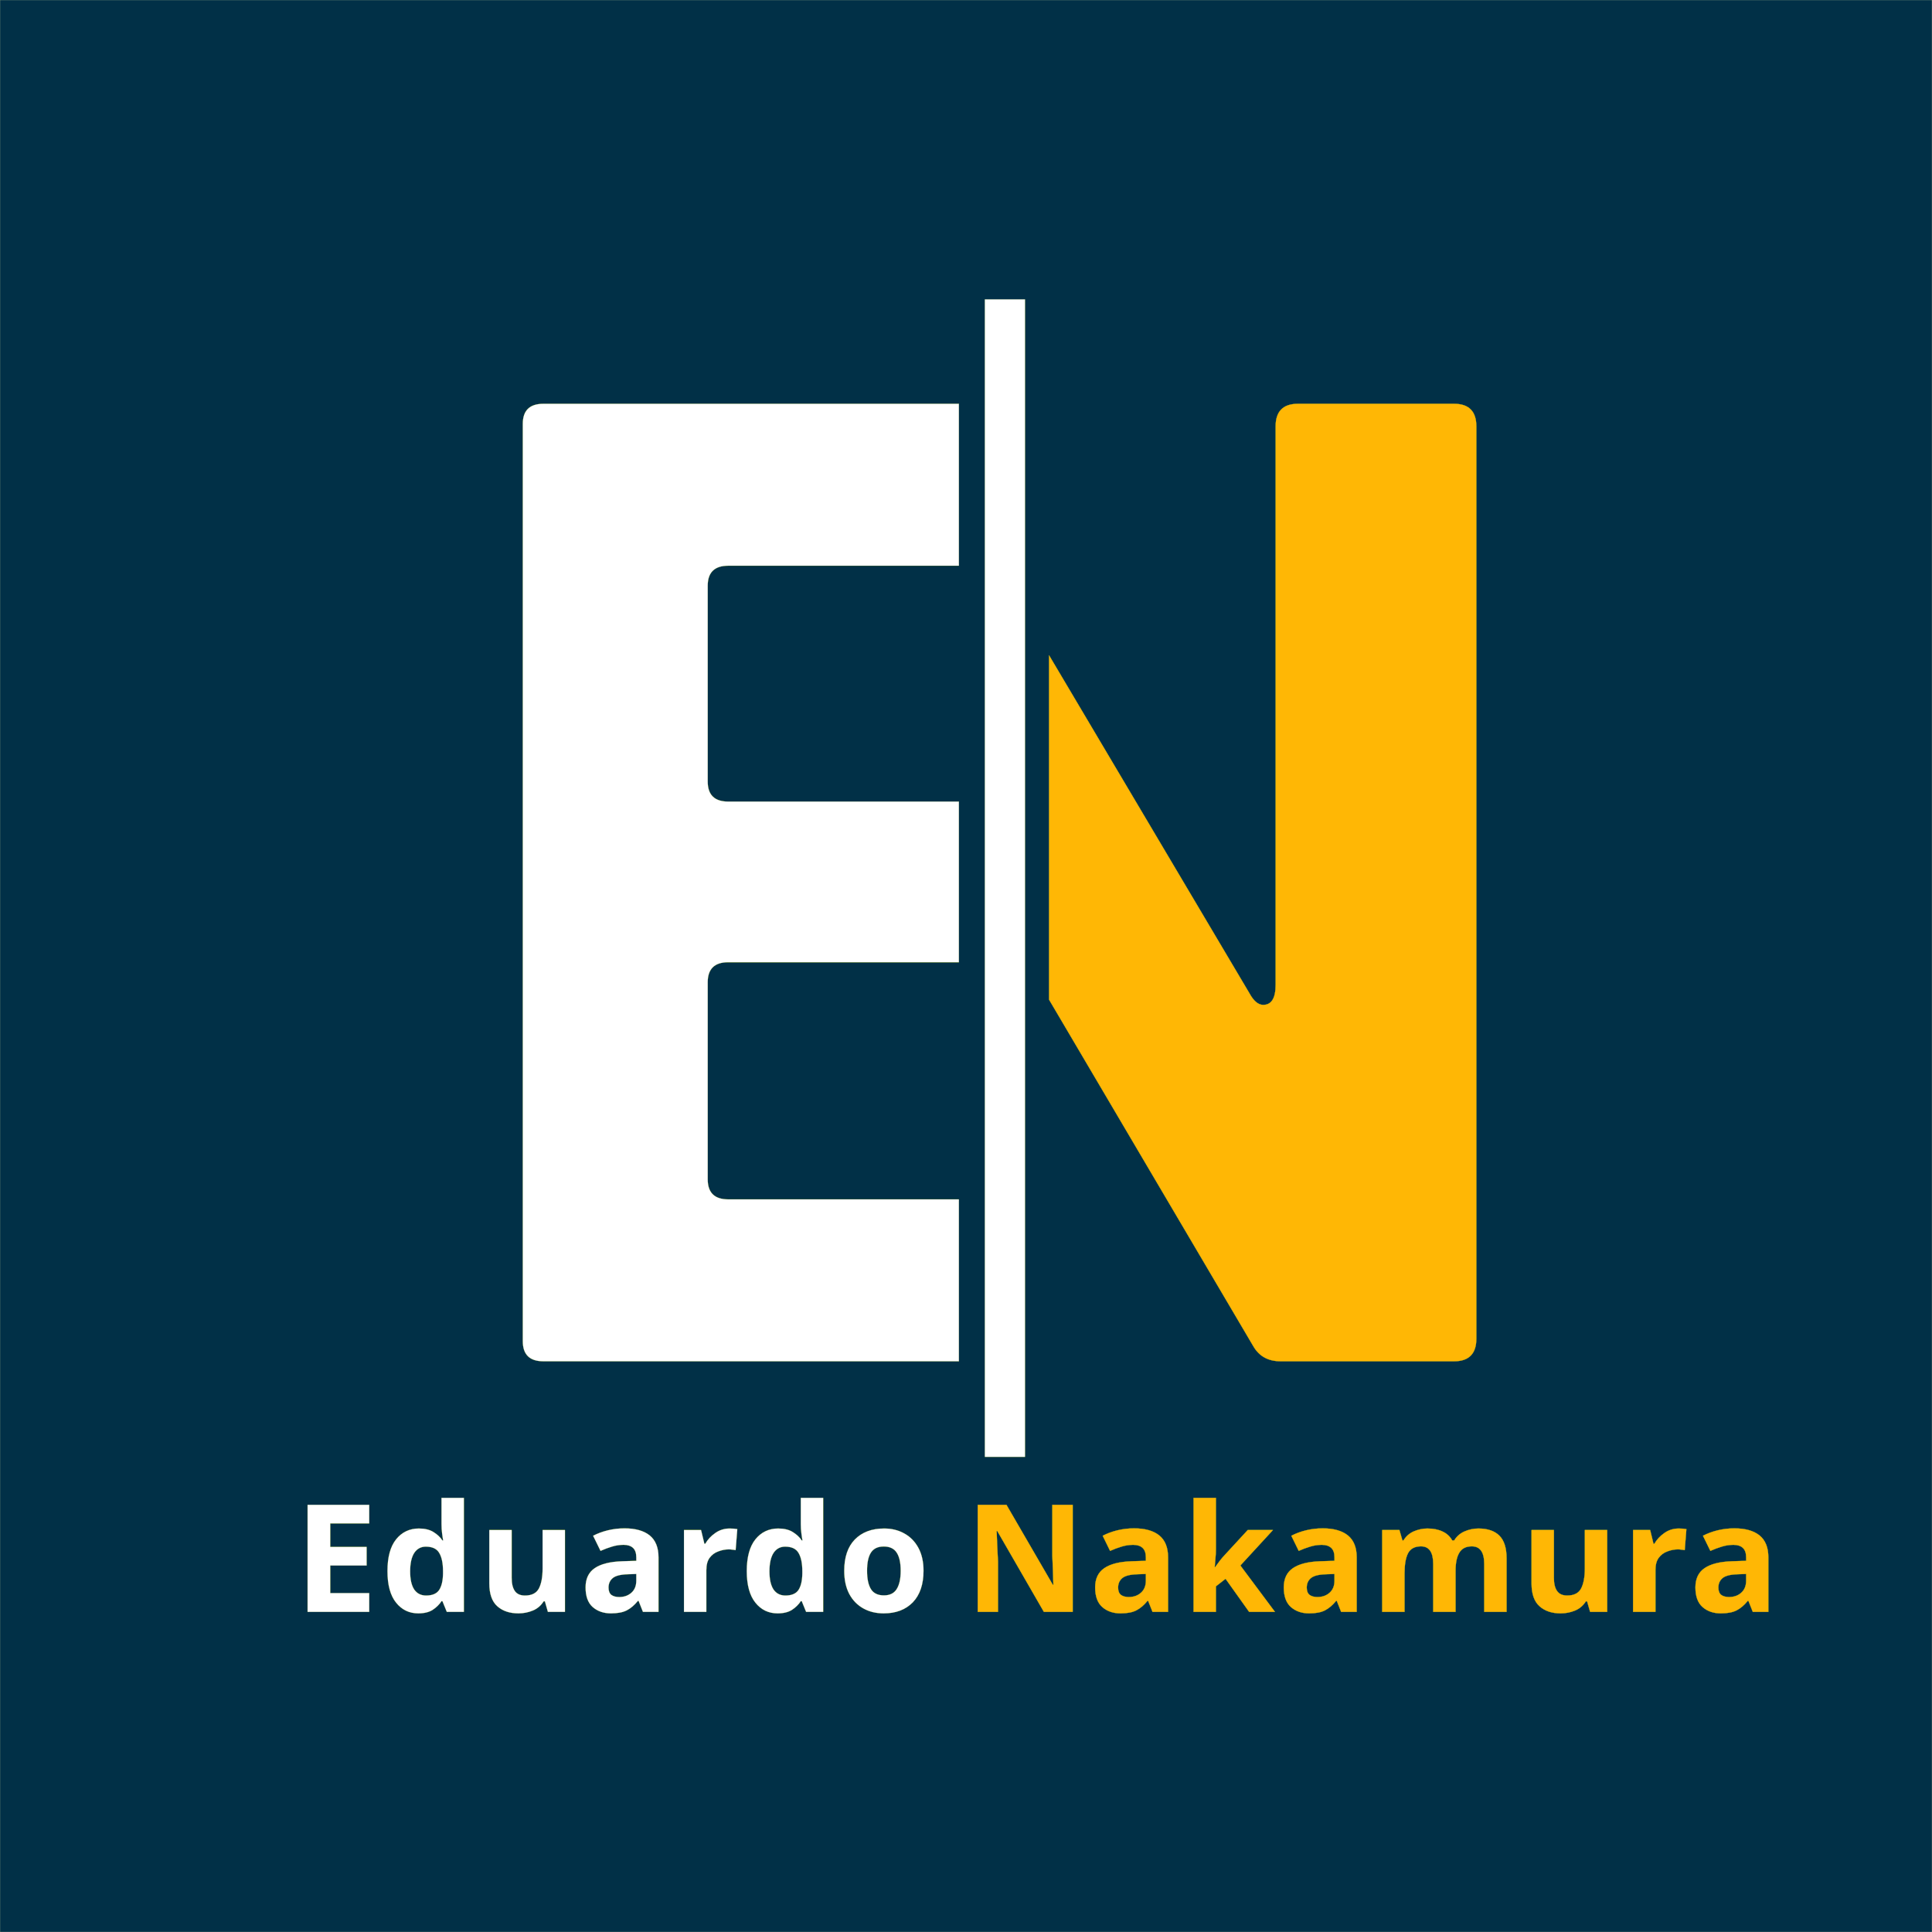
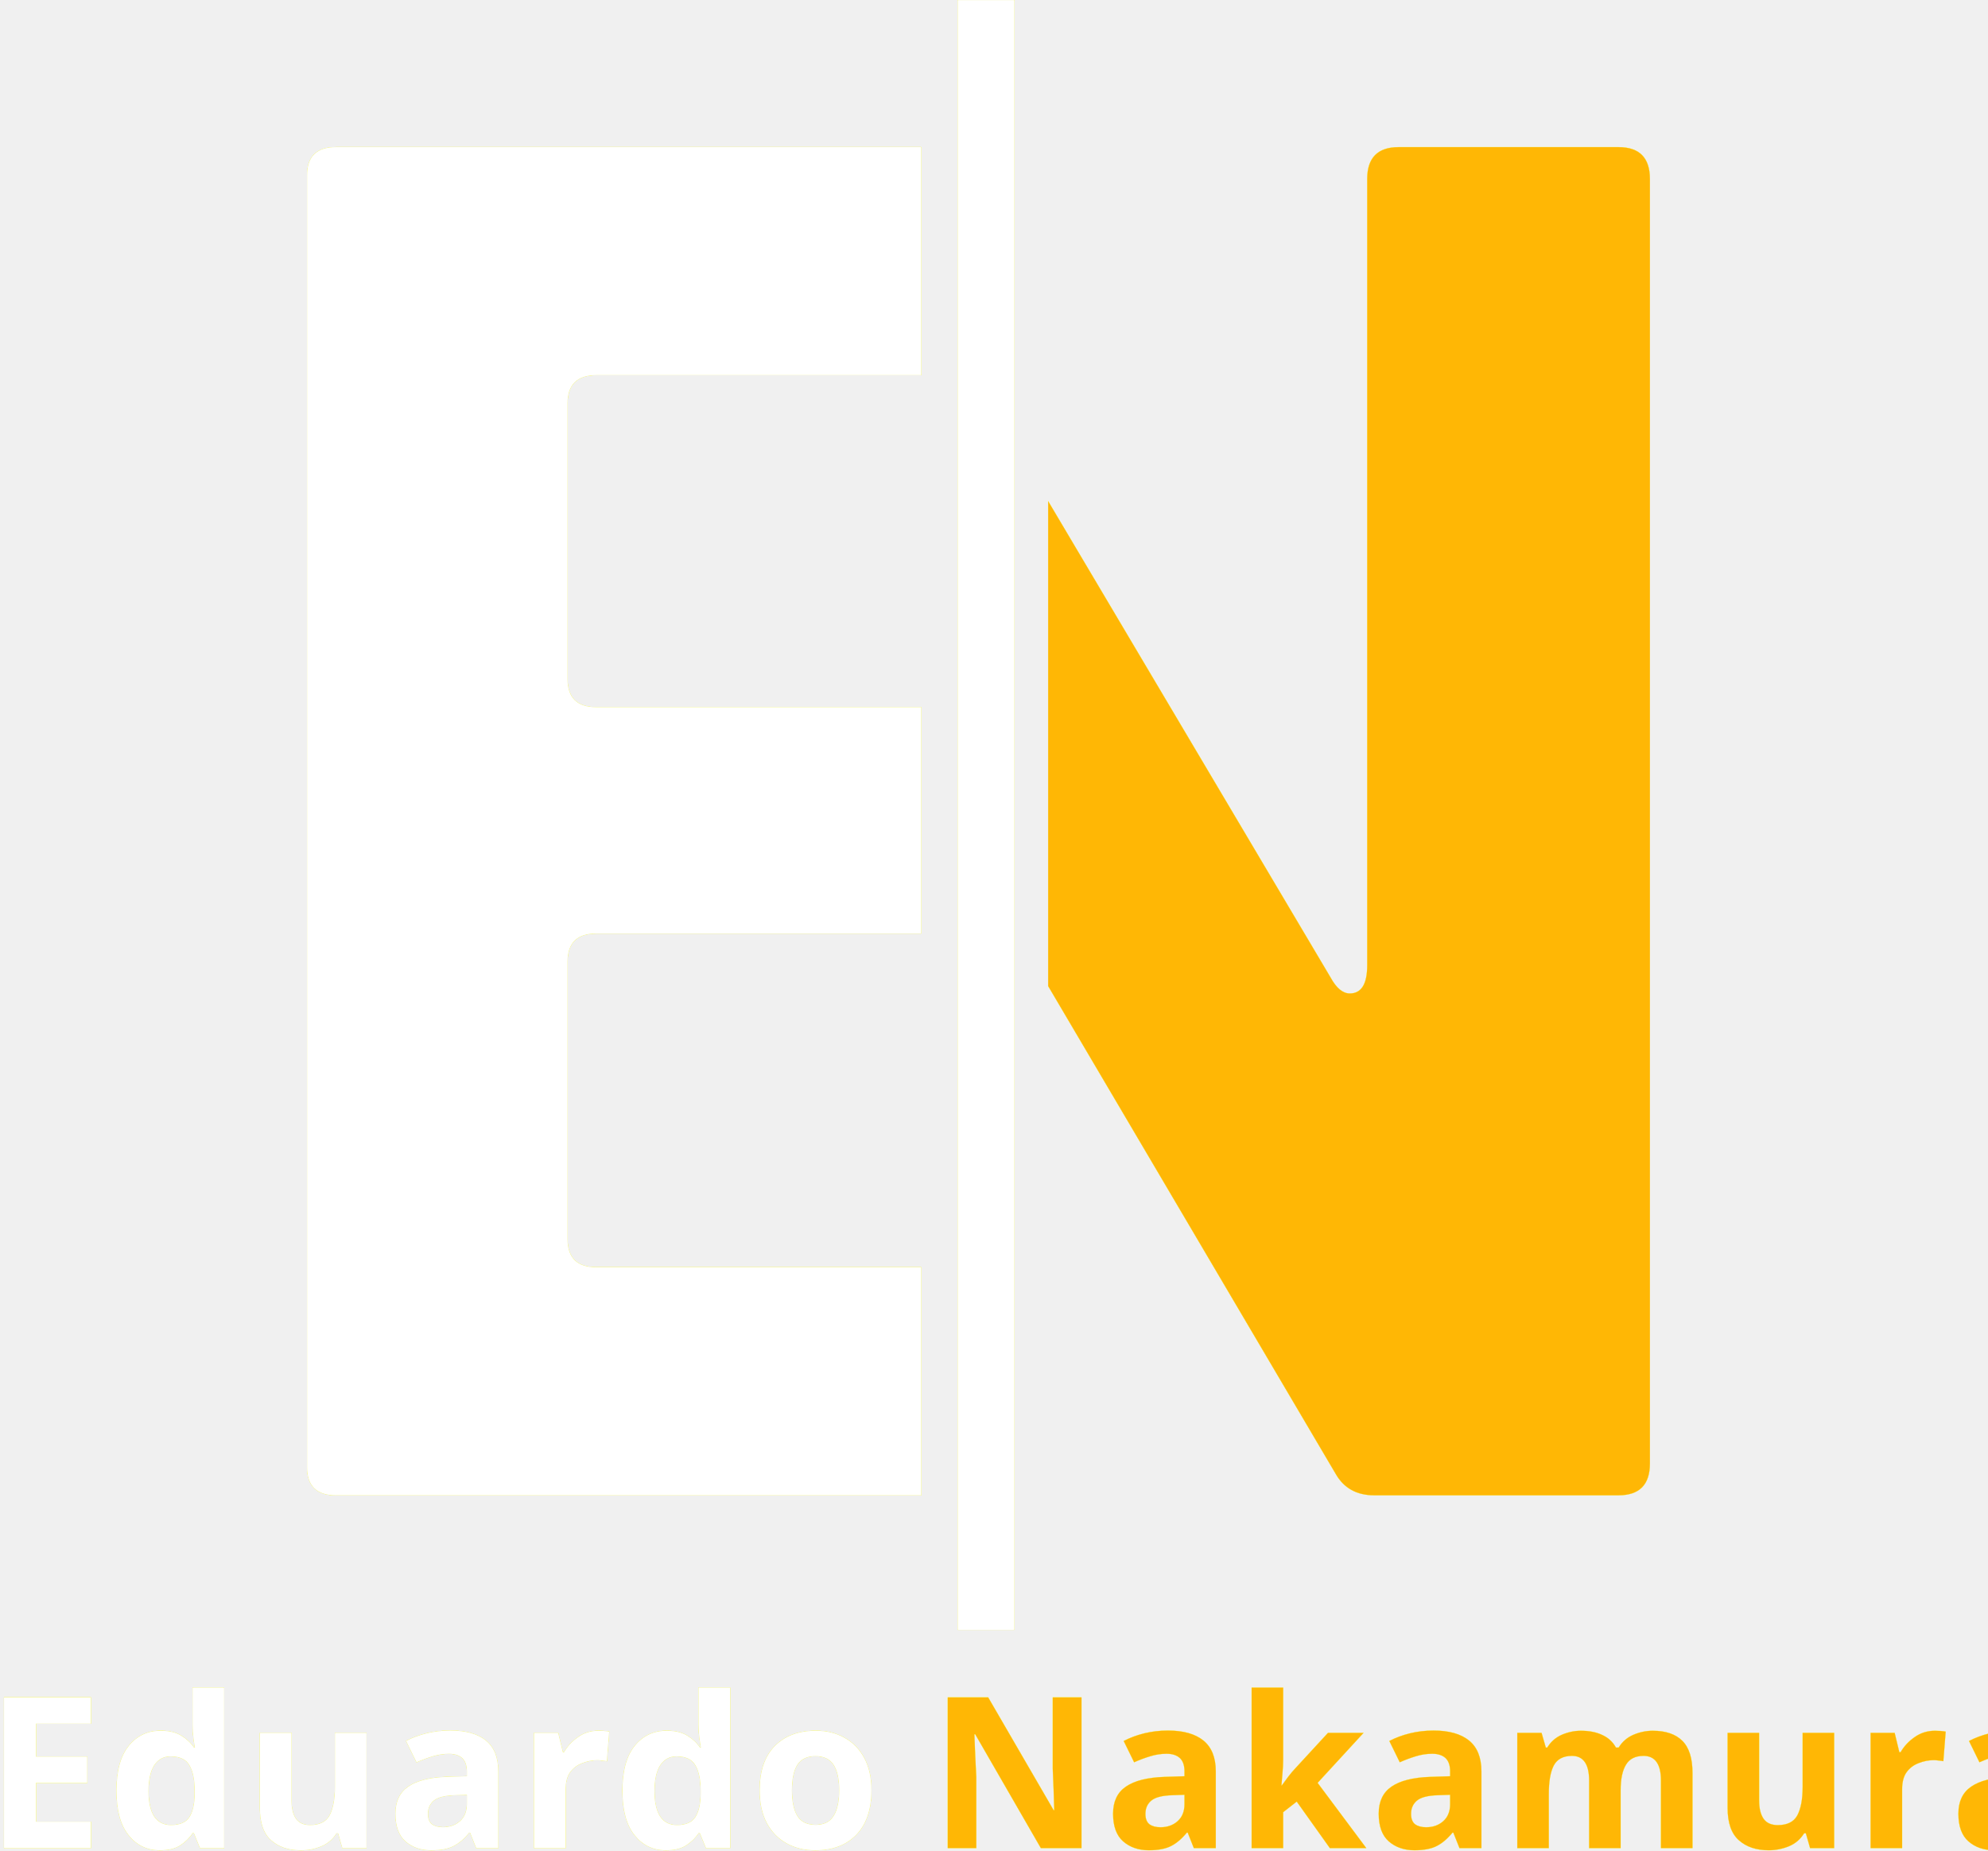
- <svg xmlns="http://www.w3.org/2000/svg" width="200mm" height="200mm" viewBox="0 0 200 200" version="1.1" id="svg1" xml:space="preserve">
+ <svg xmlns="http://www.w3.org/2000/svg" width="146.141mm" height="136.054mm" viewBox="0 0 146.141 136.054" version="1.1" id="svg1" xml:space="preserve">
  <defs id="defs1">
    <rect x="75.595" y="241.049" width="743.117" height="593.352" id="rect2" />
    <rect x="75.595" y="241.049" width="743.117" height="593.352" id="rect2-7" />
  </defs>
-   <g id="layer1" transform="translate(-0.5239098,-0.5239098)">
-     <g id="g6">
-       <rect style="fill:#013047;fill-opacity:1;stroke:#fbfe03;stroke-width:0.019;stroke-linejoin:round;paint-order:stroke fill markers" id="rect4" width="199.981" height="199.981" x="0.534" y="0.534" />
+   <g id="layer1" transform="translate(-32.06846,-31.50784)">
+     <g id="g6" style="display:inline">
+       <rect style="display:none;fill:#013047;fill-opacity:1;stroke:#fbfe03;stroke-width:0.019;stroke-linejoin:round;paint-order:stroke fill markers" id="rect4" width="199.981" height="199.981" x="0.534" y="0.534" />
      <g id="g5">
        <text xml:space="preserve" style="font-style:normal;font-variant:normal;font-weight:normal;font-stretch:normal;font-size:15.522px;line-height:1;font-family:'Open Sauce One';-inkscape-font-specification:'Open Sauce One';text-align:center;letter-spacing:0.265px;text-anchor:middle;fill:#ffffff;fill-opacity:1;stroke:#fbfe03;stroke-width:0.02;stroke-linejoin:round;paint-order:stroke fill markers" x="34.731" y="195.868" id="text1" transform="translate(-3.754567,-28.48618)">
          <tspan id="tspan1" style="font-style:normal;font-variant:normal;font-weight:600;font-stretch:normal;font-size:15.522px;font-family:'Open Sauce One';-inkscape-font-specification:'Open Sauce One Semi-Bold';text-align:start;letter-spacing:0.265px;text-anchor:start;fill:#ffffff;fill-opacity:1;stroke-width:0.02" x="34.731" y="195.868">Eduardo</tspan>
        </text>
        <text xml:space="preserve" style="font-style:normal;font-variant:normal;font-weight:normal;font-stretch:normal;font-size:15.522px;line-height:1;font-family:'Open Sauce One';-inkscape-font-specification:'Open Sauce One';text-align:center;letter-spacing:0.265px;text-anchor:middle;fill:#ffb705;fill-opacity:1;stroke:#fbfe03;stroke-width:0.02;stroke-linejoin:round;paint-order:stroke fill markers" x="104.105" y="195.868" id="text1-5" transform="translate(-3.754567,-28.48618)">
          <tspan id="tspan1-9" style="font-style:normal;font-variant:normal;font-weight:600;font-stretch:normal;font-size:15.522px;font-family:'Open Sauce One';-inkscape-font-specification:'Open Sauce One Semi-Bold';text-align:start;letter-spacing:0.265px;text-anchor:start;fill:#ffb705;fill-opacity:1;stroke-width:0.02" x="104.105" y="195.868">Nakamura</tspan>
        </text>
      </g>
      <g id="g4" transform="translate(-3.754567,-28.48618)">
        <path id="text2" style="font-style:normal;font-variant:normal;font-weight:600;font-stretch:normal;font-size:533.333px;line-height:1;font-family:'Open Sauce One';-inkscape-font-specification:'Open Sauce One Semi-Bold';text-align:start;letter-spacing:1px;text-anchor:start;white-space:pre;shape-inside:url(#rect2);fill:#ffffff;stroke:#fbfe03;stroke-width:0.021;stroke-linejoin:round;paint-order:stroke fill markers" d="m 60.526,70.813 c -1.418,0 -2.126,0.693 -2.126,2.078 v 94.958 c 0,1.386 0.709,2.078 2.126,2.078 H 103.538 V 153.17 H 79.665 c -1.418,0 -2.126,-0.693 -2.126,-2.078 v -20.395 c 0,-1.386 0.709,-2.078 2.126,-2.078 h 23.873 v -16.627 H 79.665 c -1.418,0 -2.126,-0.693 -2.126,-2.078 V 89.649 c 0,-1.386 0.709,-2.078 2.126,-2.078 H 103.538 V 70.813 Z" />
        <path id="text2-1" style="font-style:normal;font-variant:normal;font-weight:600;font-stretch:normal;font-size:466.667px;line-height:1;font-family:'Open Sauce One';-inkscape-font-specification:'Open Sauce One Semi-Bold';text-align:start;letter-spacing:1px;white-space:pre;shape-inside:url(#rect2-7);fill:#ffb705;fill-opacity:1;stroke:#fbfe03;stroke-width:0.074;stroke-linejoin:round;paint-order:stroke fill markers" d="m 335.53,262.239 c -5.6,0 -8.401,2.801 -8.401,8.401 v 207.666 c 0,4.978 -1.556,7.467 -4.667,7.467 -1.867,0 -3.578,-1.399 -5.133,-4.199 L 241.79,355.768 v 128.052 l 76.939,128.887 c 2.178,3.733 5.6,5.599 10.266,5.599 h 65.334 c 5.6,0 8.399,-2.799 8.399,-8.399 V 270.639 c 0,-5.6 -2.799,-8.401 -8.399,-8.401 z" transform="matrix(0.2748329,0,0,0.2783591,46.42545,-2.183827)" />
        <rect style="fill:#ffffff;stroke:#fbfe03;stroke-width:0.02;stroke-linejoin:round;paint-order:stroke fill markers" id="rect3" width="4.151" height="119.819" x="106.233" y="60.004" />
      </g>
    </g>
  </g>
</svg>
